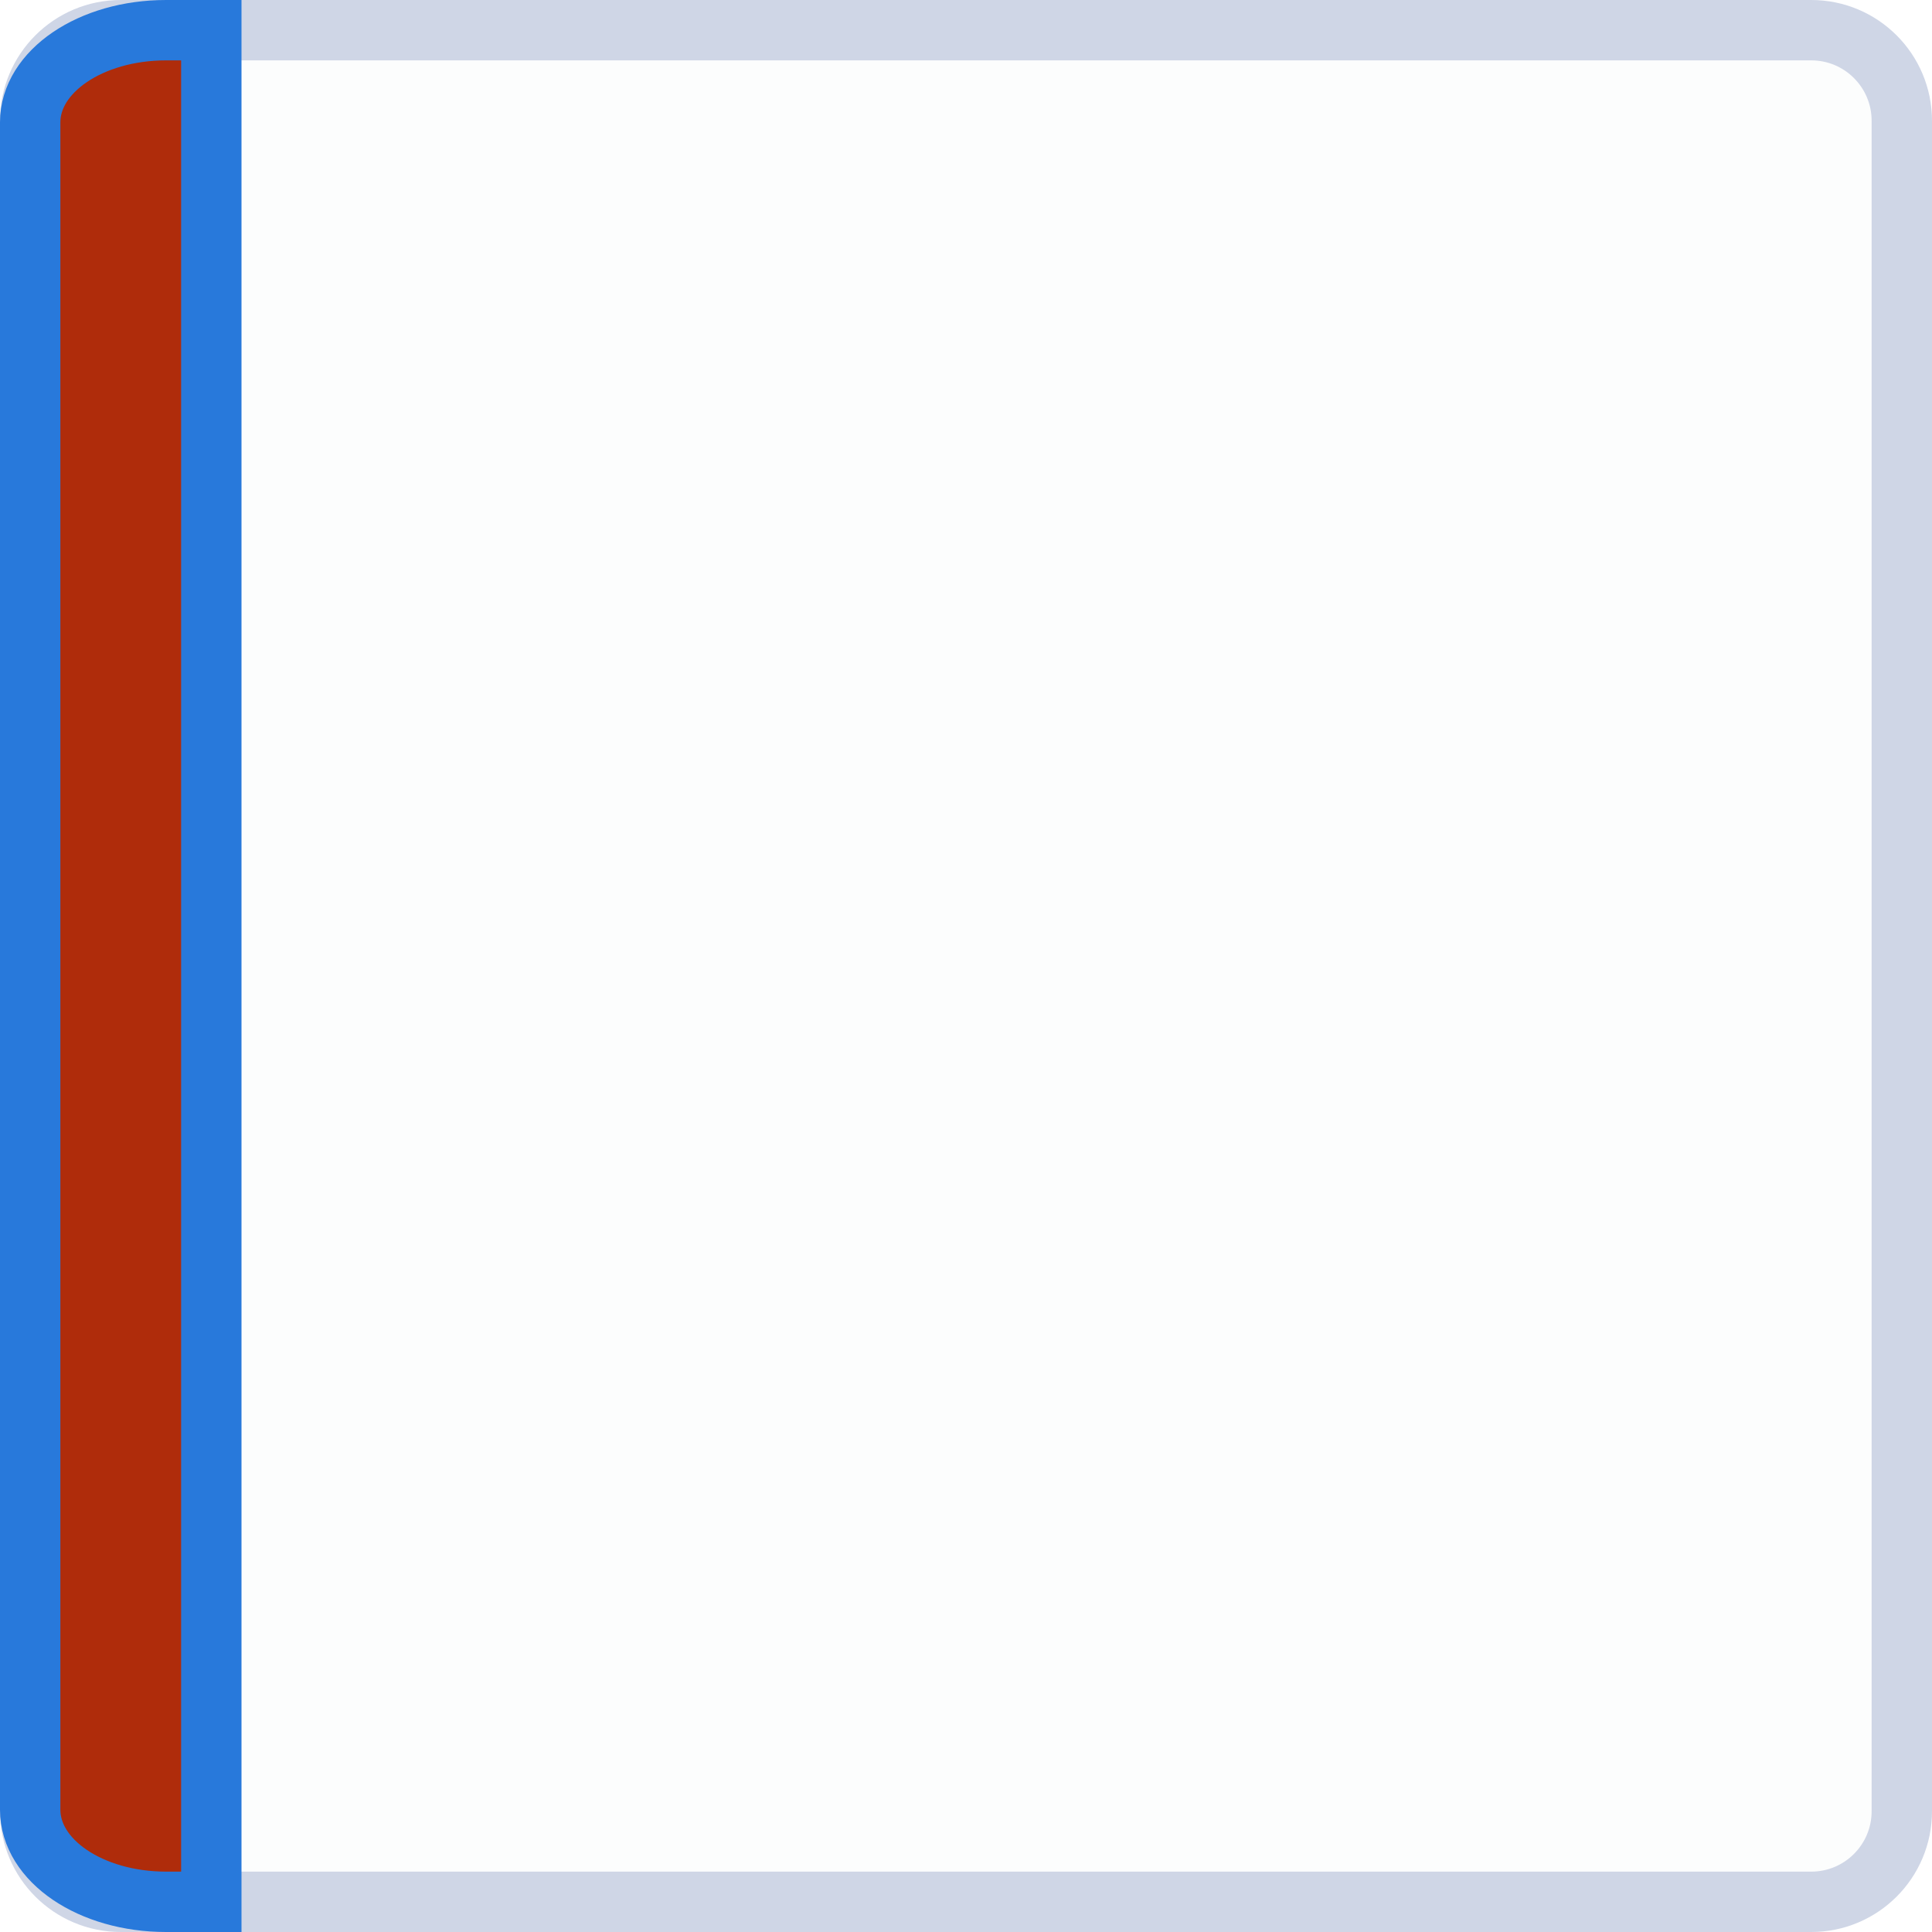
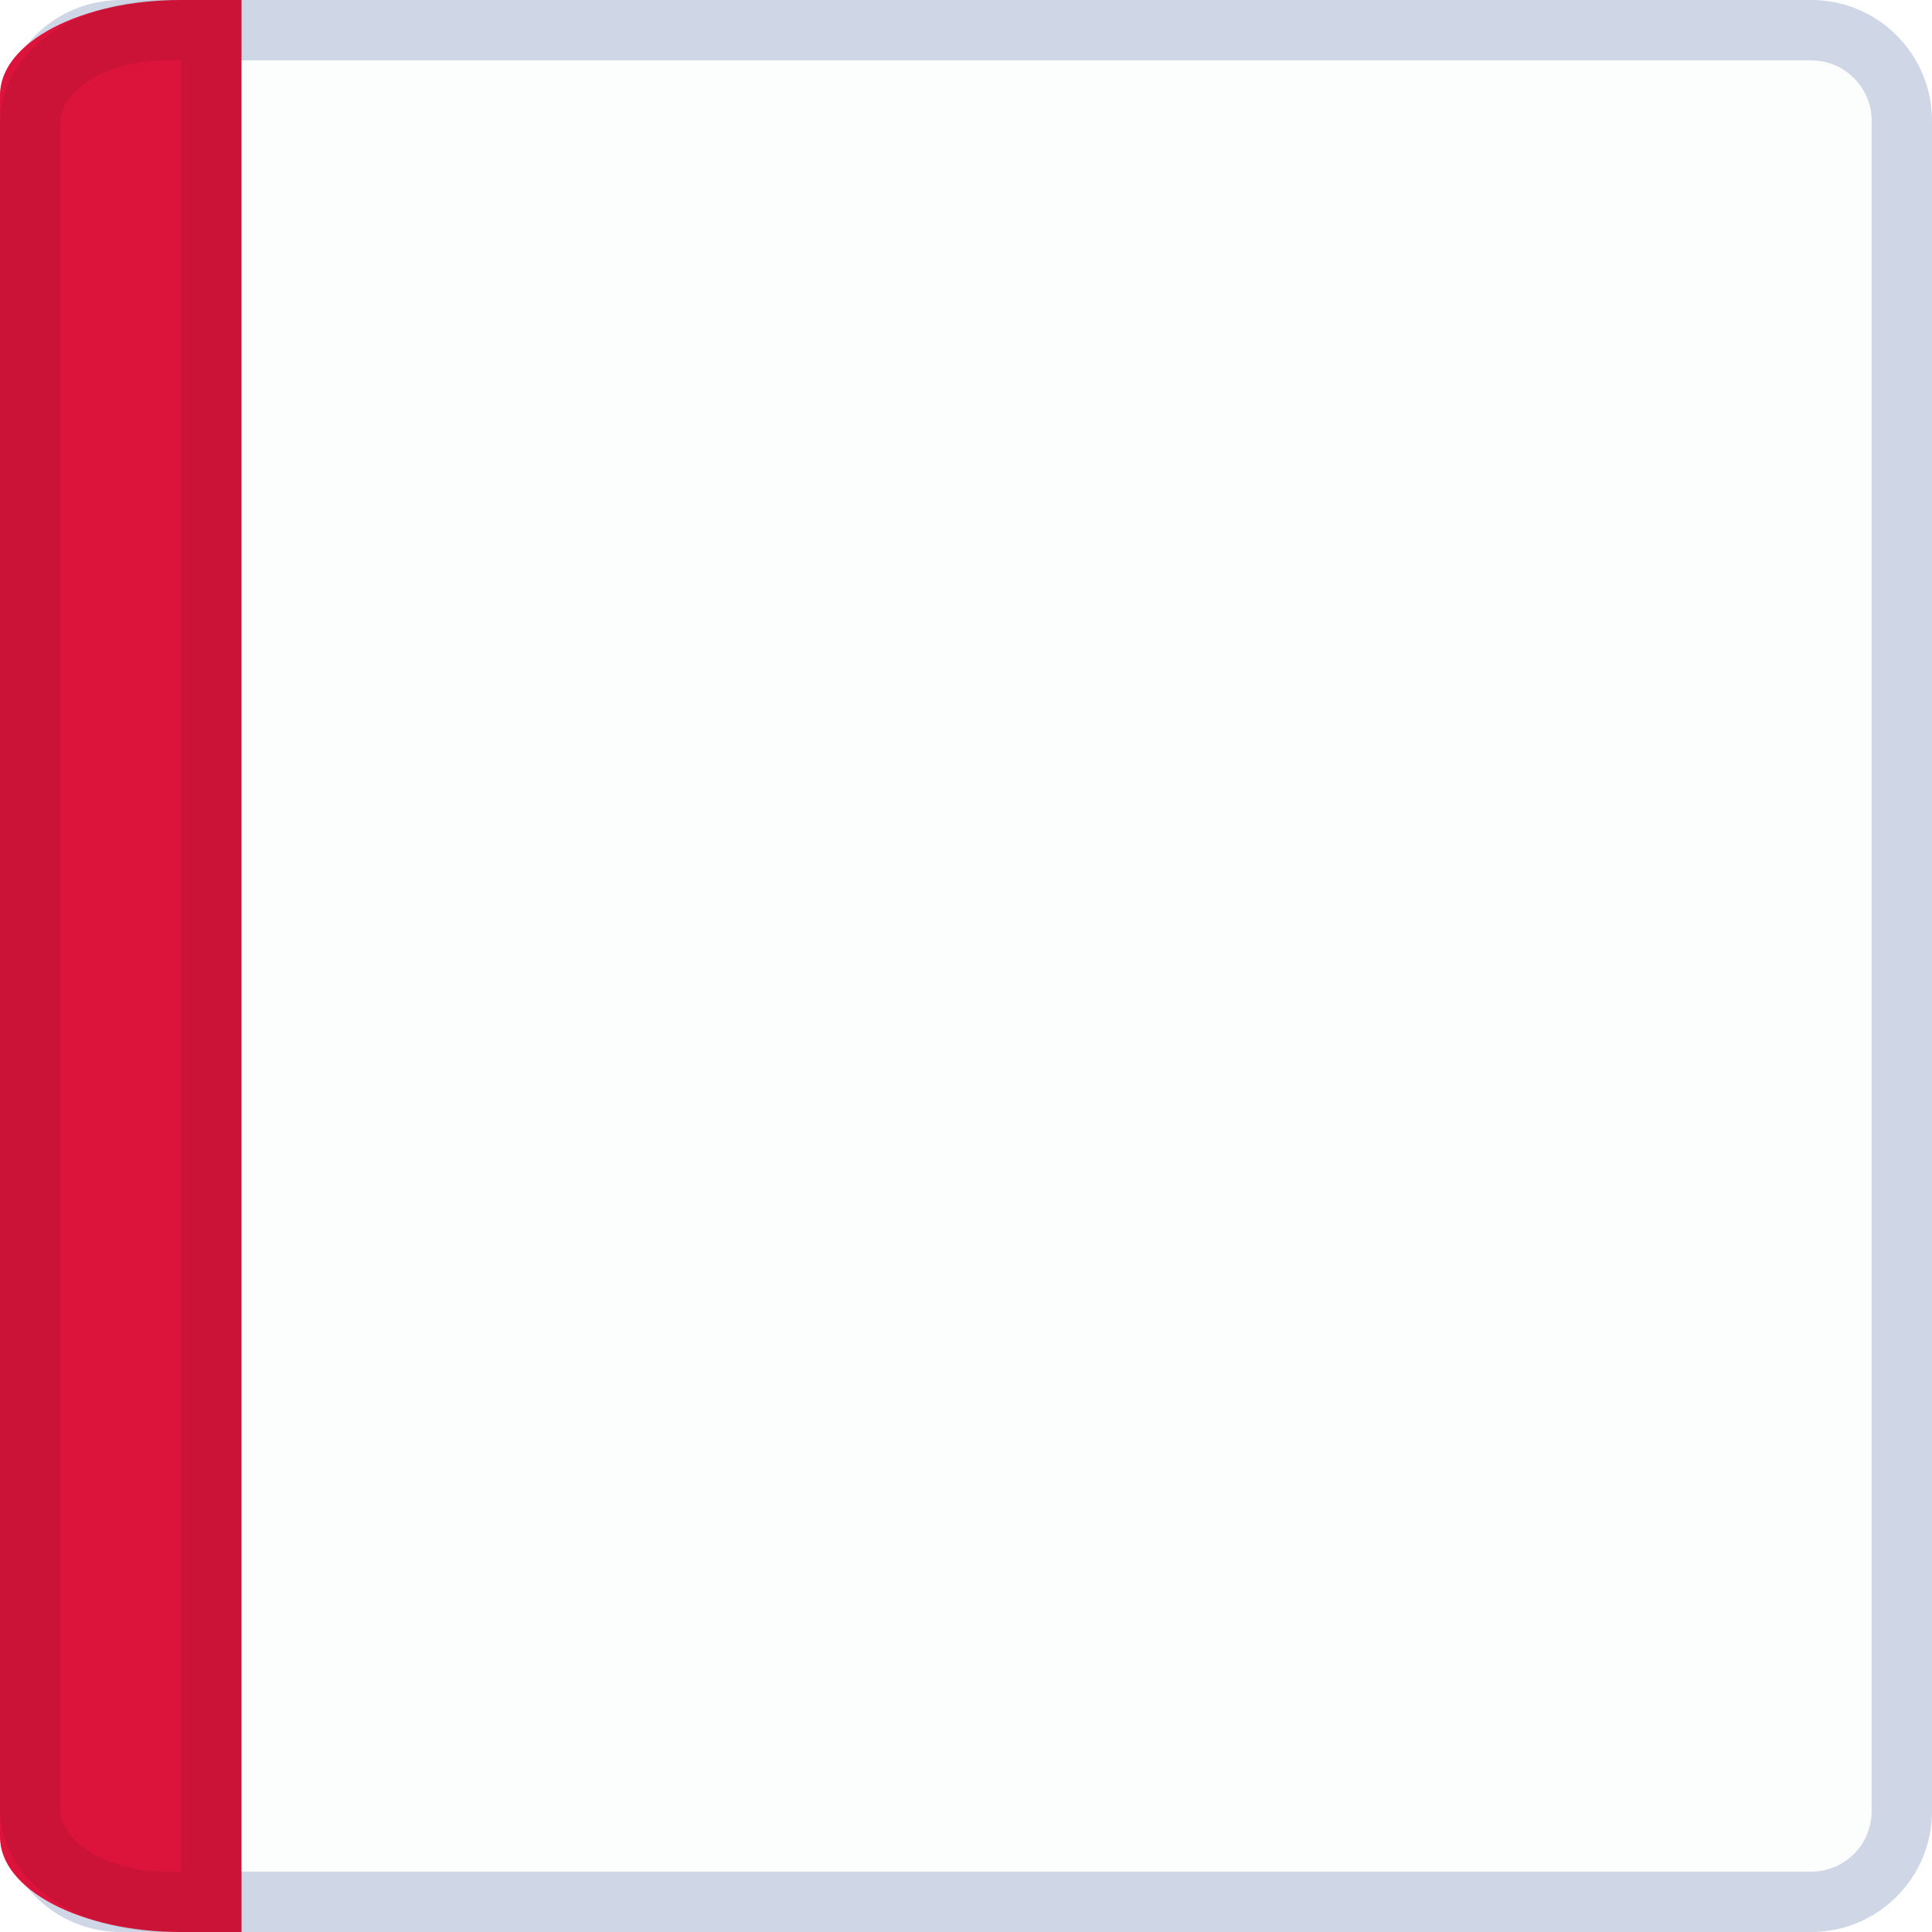
- <svg xmlns="http://www.w3.org/2000/svg" width="32" height="32" viewBox="0 0 32 32" id="svg6621" version="1.1">
-   <defs id="defs6623" />
+ <svg xmlns="http://www.w3.org/2000/svg" xmlns:ns1="http://www.openswatchbook.org/uri/2009/osb" xmlns:xlink="http://www.w3.org/1999/xlink" width="32" height="32" viewBox="0 0 32 32" id="svg6621" version="1.1">
+   <defs id="defs6623">
+     <linearGradient id="selected_bg_color" ns1:paint="solid">
+       <stop style="stop-color:#DC143C;stop-opacity:1;" offset="0" id="stop4153" />
+     </linearGradient>
+     <linearGradient xlink:href="#selected_bg_color" id="linearGradient4155" x1="2" y1="1020.362" x2="2" y2="1052.362" gradientUnits="userSpaceOnUse" gradientTransform="matrix(1.333333,0,0,1.032258,-0.6666667,-33.43104)" />
+   </defs>
  <g id="layer1" transform="translate(0,-1020.362)">
    <rect style="display:inline;opacity:1;fill:#fcfdfd;fill-opacity:1;stroke:#cfd6e6;stroke-width:1;stroke-linecap:round;stroke-linejoin:miter;stroke-miterlimit:4;stroke-dasharray:none;stroke-dashoffset:0;stroke-opacity:1" id="rect4160" width="31" height="31" x="0.5" y="1020.862" rx="1.5" ry="1.5" />
-     <path style="display:inline;opacity:1;fill:#af2c0b;fill-opacity:1;stroke:#2879db;stroke-width:1;stroke-linecap:round;stroke-linejoin:miter;stroke-miterlimit:4;stroke-dasharray:none;stroke-dashoffset:0;stroke-opacity:1" d="m 2.75,1020.862 0.75,0 0,31 -0.75,0 c -1.246,0 -2.25,-0.68 -2.25,-1.526 l 0,-27.948 c 0,-0.845 1.004,-1.526 2.25,-1.526 z" id="rect4162-5" />
+     <path style="display:inline;opacity:1;fill:url(#linearGradient4155);fill-opacity:1;stroke:none;stroke-width:1;stroke-linecap:round;stroke-linejoin:miter;stroke-miterlimit:4;stroke-dasharray:none;stroke-dashoffset:0;stroke-opacity:1" d="m 3,1020.362 1,0 0,32 -1,0 c -1.662,0 -3,-0.703 -3,-1.575 l 0,-28.85 c 0,-0.873 1.338,-1.575 3,-1.575 z" id="rect4162-5" />
+     <path style="display:inline;opacity:1;fill:none;fill-opacity:1;stroke:#000000;stroke-width:1;stroke-linecap:round;stroke-linejoin:miter;stroke-miterlimit:4;stroke-dasharray:none;stroke-dashoffset:0;stroke-opacity:0.081" d="m 2.75,1020.862 0.75,0 0,31 -0.75,0 c -1.246,0 -2.25,-0.68 -2.25,-1.526 l 0,-27.948 c 0,-0.845 1.004,-1.526 2.25,-1.526 z" id="rect4162-5-7" />
  </g>
</svg>
